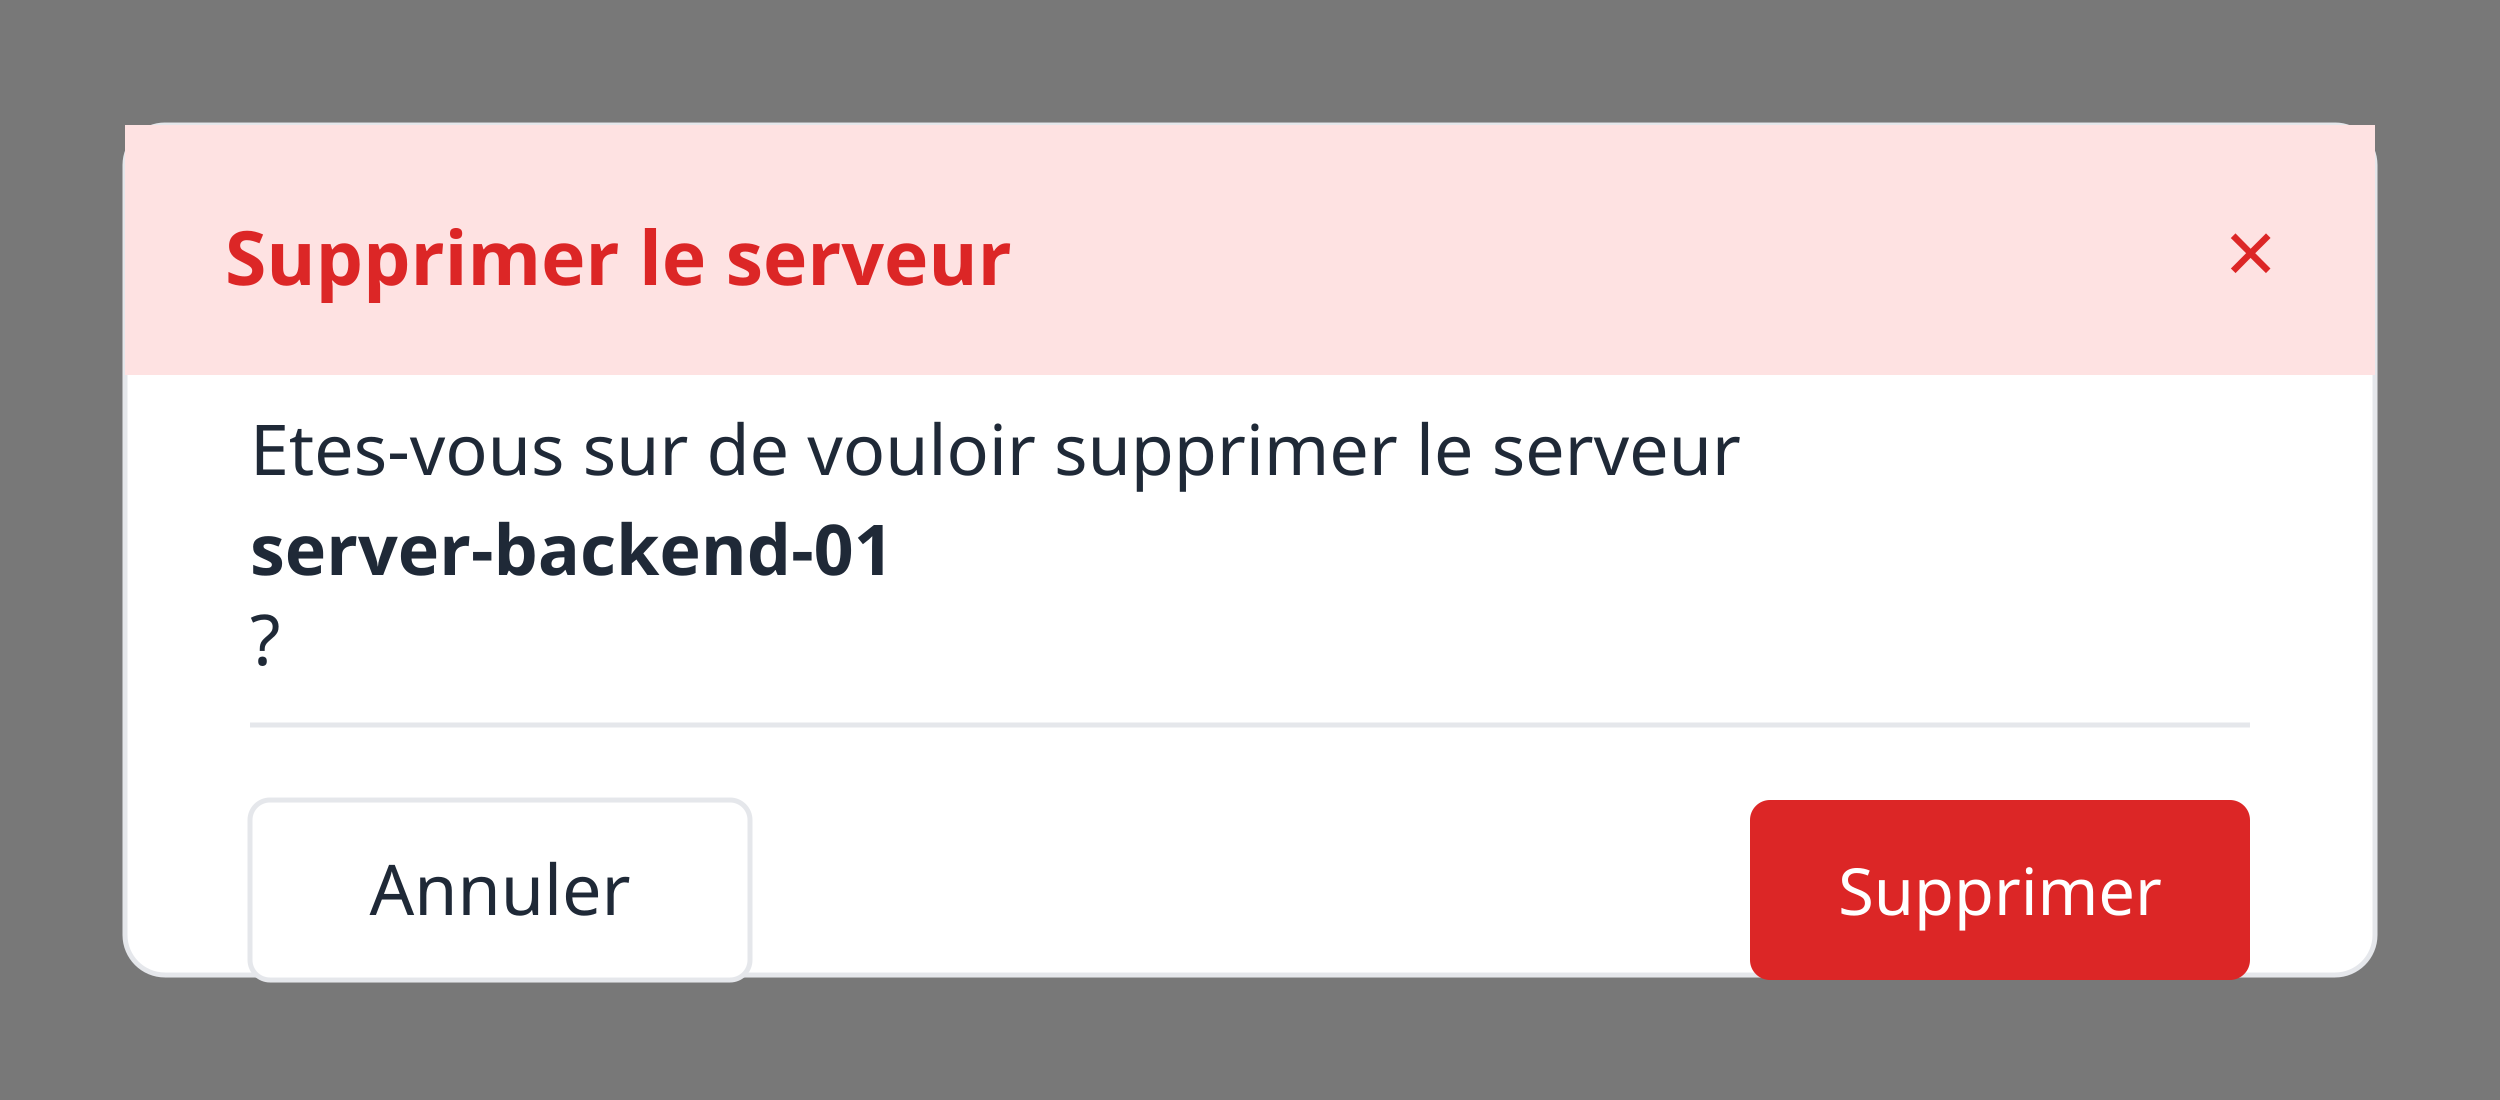
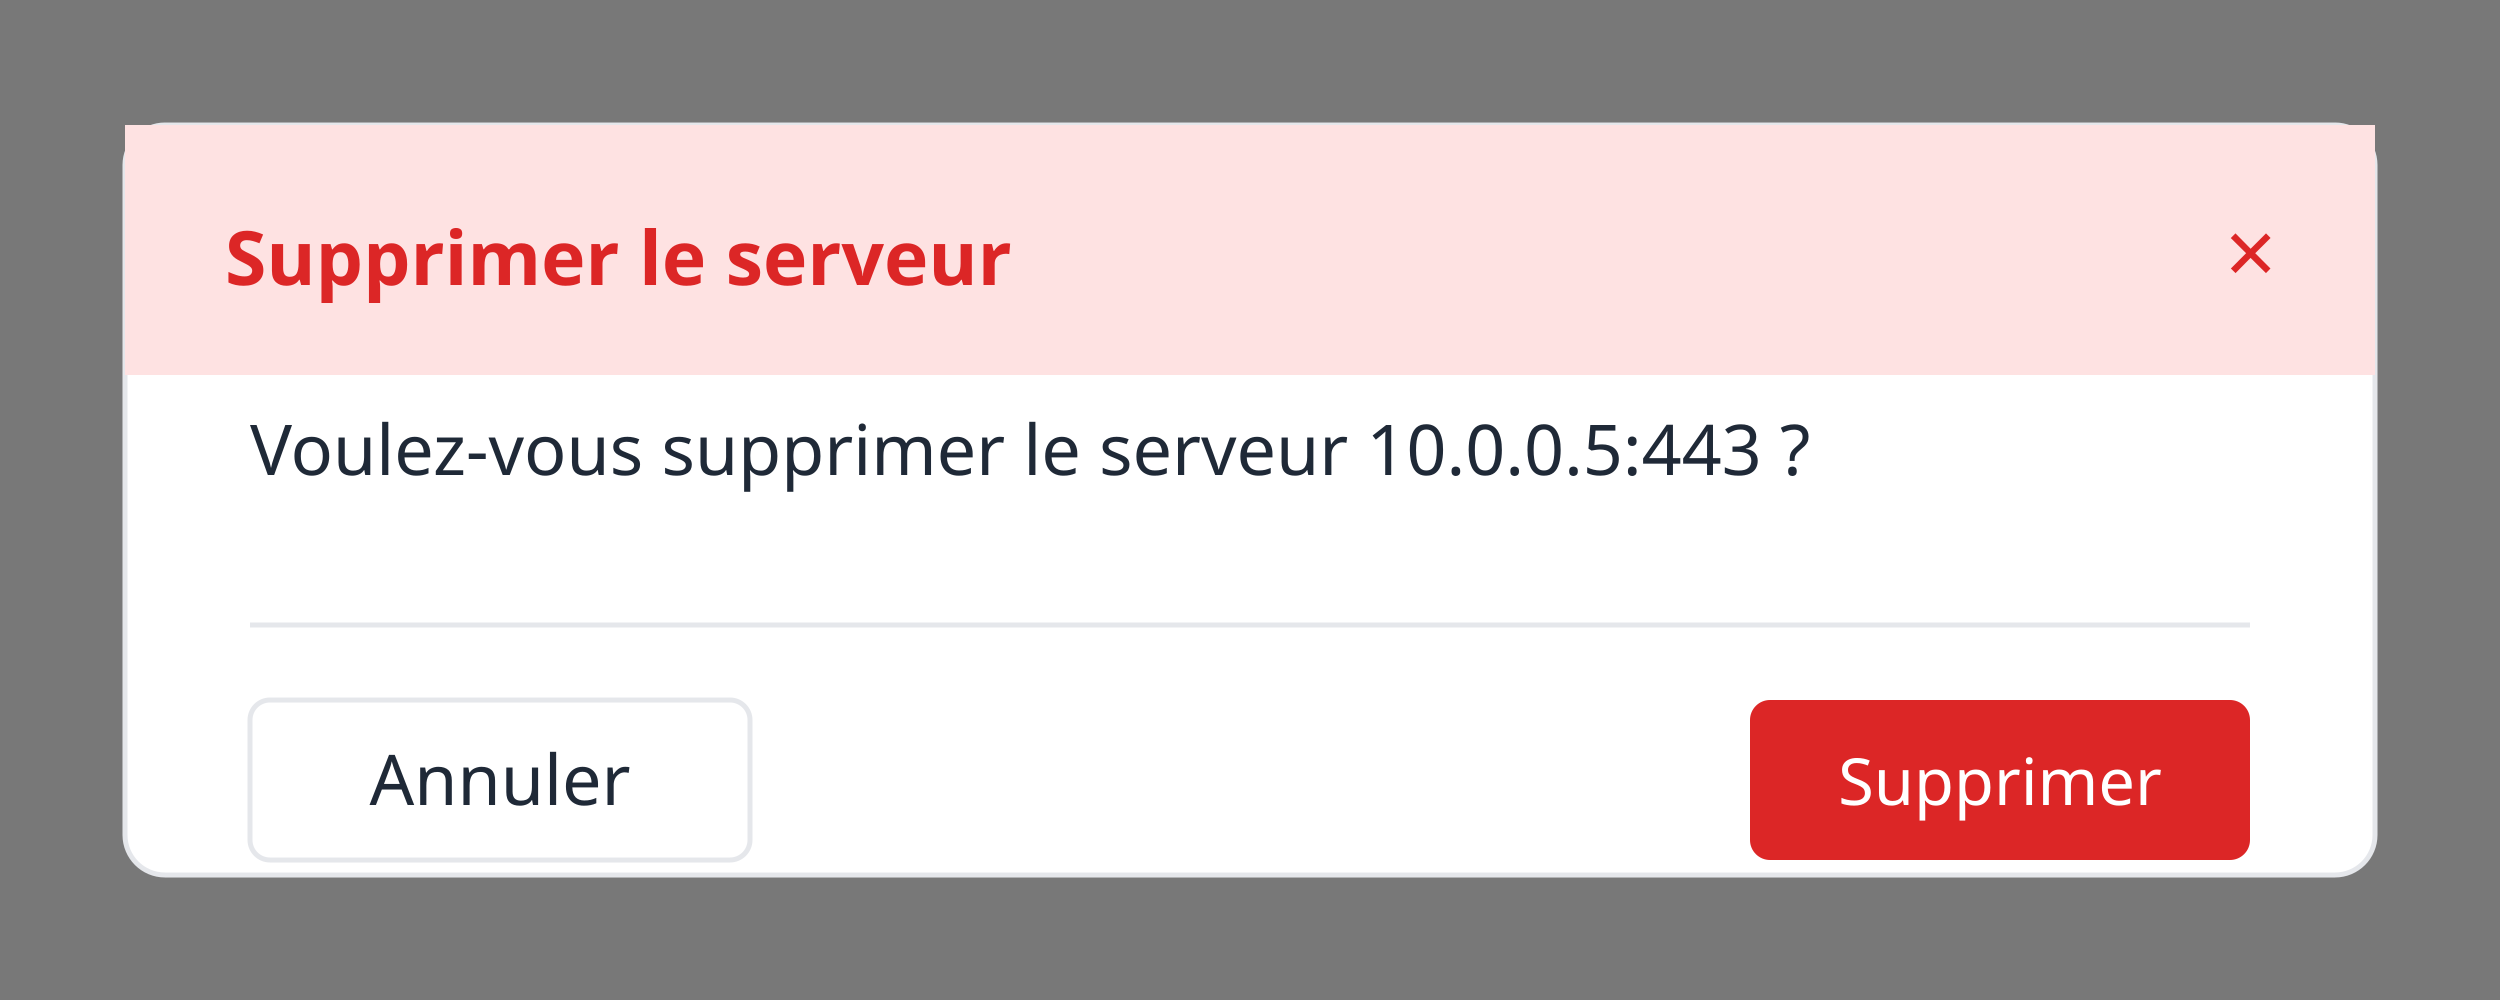
- <svg xmlns="http://www.w3.org/2000/svg" viewBox="0 0 500 220" width="500" height="220">
+ <svg xmlns="http://www.w3.org/2000/svg" viewBox="0 0 500 200" width="500" height="200">
  <defs>
    <style>
      .bg-overlay { fill: rgba(0,0,0,0.5); }
      .bg-white { fill: #FFFFFF; }
      .bg-header { fill: #FEE2E2; }
      .text-danger { fill: #DC2626; font-family: 'Source Sans Pro', sans-serif; }
      .text-body { fill: #1F2937; font-family: 'Source Sans Pro', sans-serif; font-size: 14px; }
-       .text-muted { fill: #6B7280; font-family: 'Source Sans Pro', sans-serif; font-size: 13px; }
      .border { stroke: #E5E7EB; stroke-width: 1; fill: none; }
      .card { fill: #FFFFFF; }
    </style>
  </defs>
-   <rect width="500" height="220" class="bg-overlay" />
+   <rect width="500" height="200" class="bg-overlay" />
  <g transform="translate(25, 25)">
-     <rect width="450" height="170" rx="8" class="card" />
-     <rect width="450" height="170" rx="8" class="border" />
+     <rect width="450" height="150" rx="8" class="card" />
+     <rect width="450" height="150" rx="8" class="border" />
    <g transform="translate(0, 0)">
      <rect width="450" height="50" rx="8 8 0 0" class="bg-header" />
      <text x="20" y="32" class="text-danger" font-size="15" font-weight="600">Supprimer le serveur</text>
      <text x="420" y="32" class="text-danger" font-size="18" style="cursor:pointer;">×</text>
    </g>
    <g transform="translate(25, 70)">
-       <text class="text-body" font-size="13">Etes-vous sur de vouloir supprimer le serveur</text>
-       <text y="20" class="text-body" font-size="13" font-weight="600">server-backend-01</text>
-       <text y="38" class="text-body" font-size="13">?</text>
+       <text class="text-body" font-size="13">Voulez-vous supprimer le serveur 10.0.0.5:443 ?</text>
    </g>
-     <g transform="translate(25, 120)">
+     <g transform="translate(25, 100)">
      <line x1="0" y1="0" x2="400" y2="0" class="border" />
      <g transform="translate(0, 15)">
-         <rect width="100" height="36" rx="4" class="card" />
-         <rect width="100" height="36" rx="4" class="border" />
-         <text x="50" y="23" text-anchor="middle" class="text-body" font-size="13">Annuler</text>
+         <rect width="100" height="32" rx="4" class="card" />
+         <rect width="100" height="32" rx="4" class="border" />
+         <text x="50" y="21" text-anchor="middle" class="text-body" font-size="13">Annuler</text>
      </g>
      <g transform="translate(300, 15)">
-         <rect width="100" height="36" rx="4" fill="#DC2626" />
-         <text x="50" y="23" text-anchor="middle" fill="#FFFFFF" font-family="Source Sans Pro" font-size="13">Supprimer</text>
+         <rect width="100" height="32" rx="4" fill="#DC2626" />
+         <text x="50" y="21" text-anchor="middle" fill="#FFFFFF" font-family="Source Sans Pro" font-size="13">Supprimer</text>
      </g>
    </g>
  </g>
</svg>
